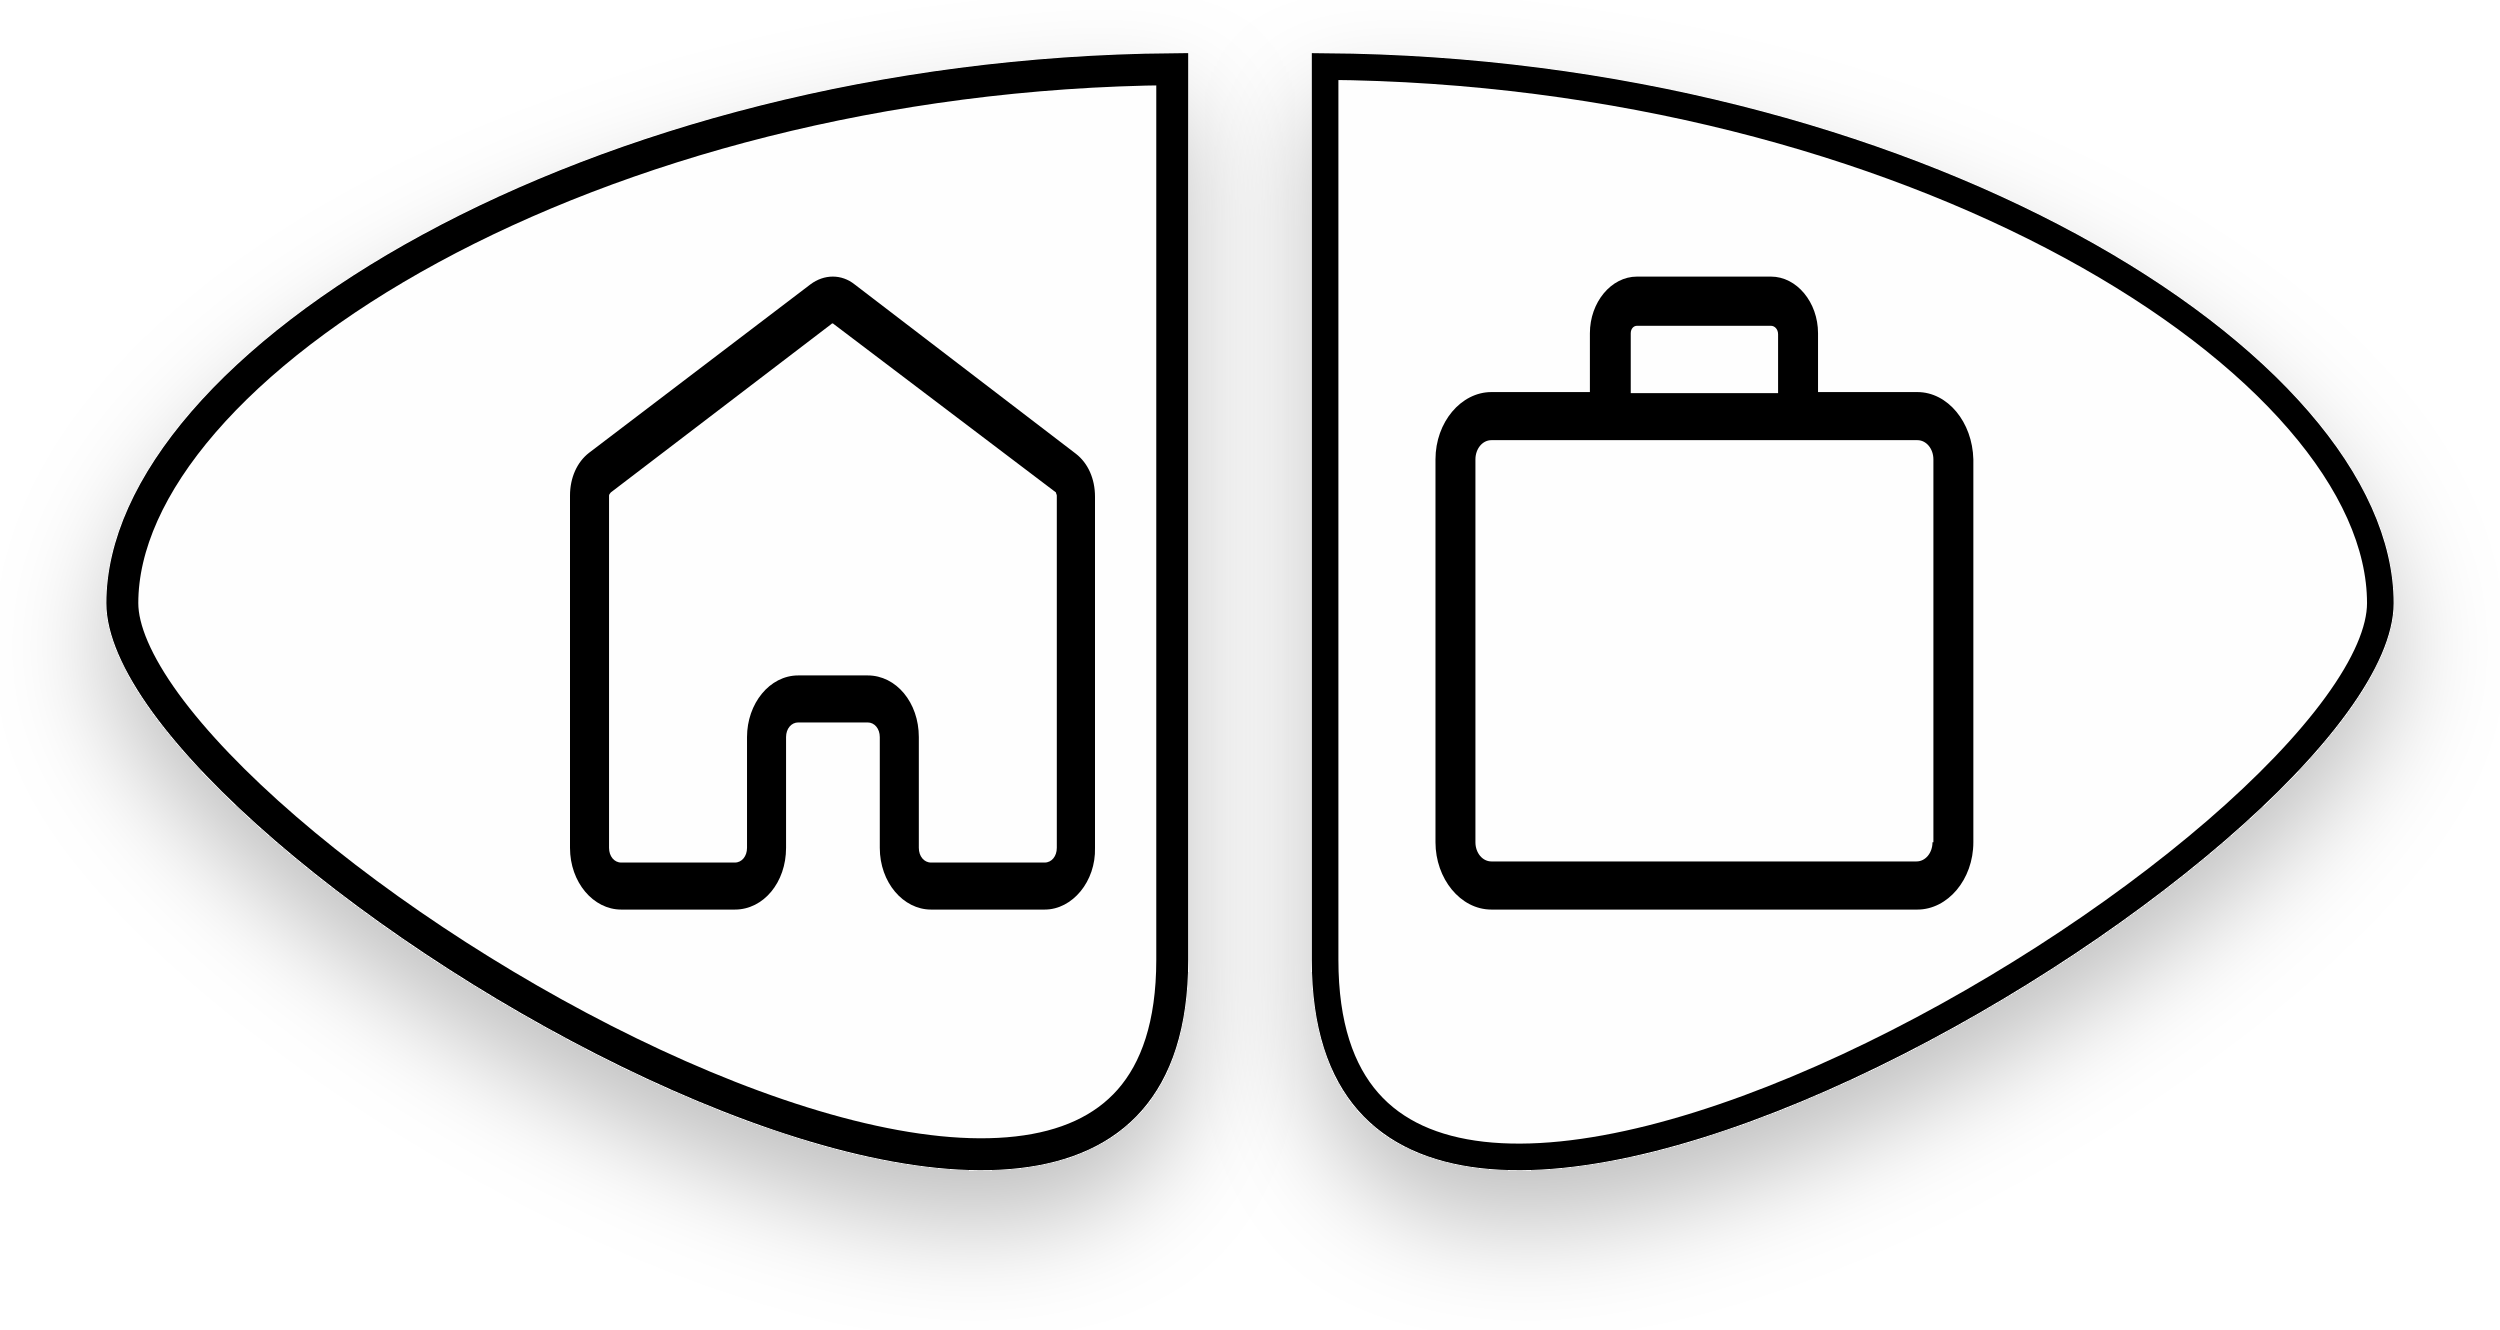
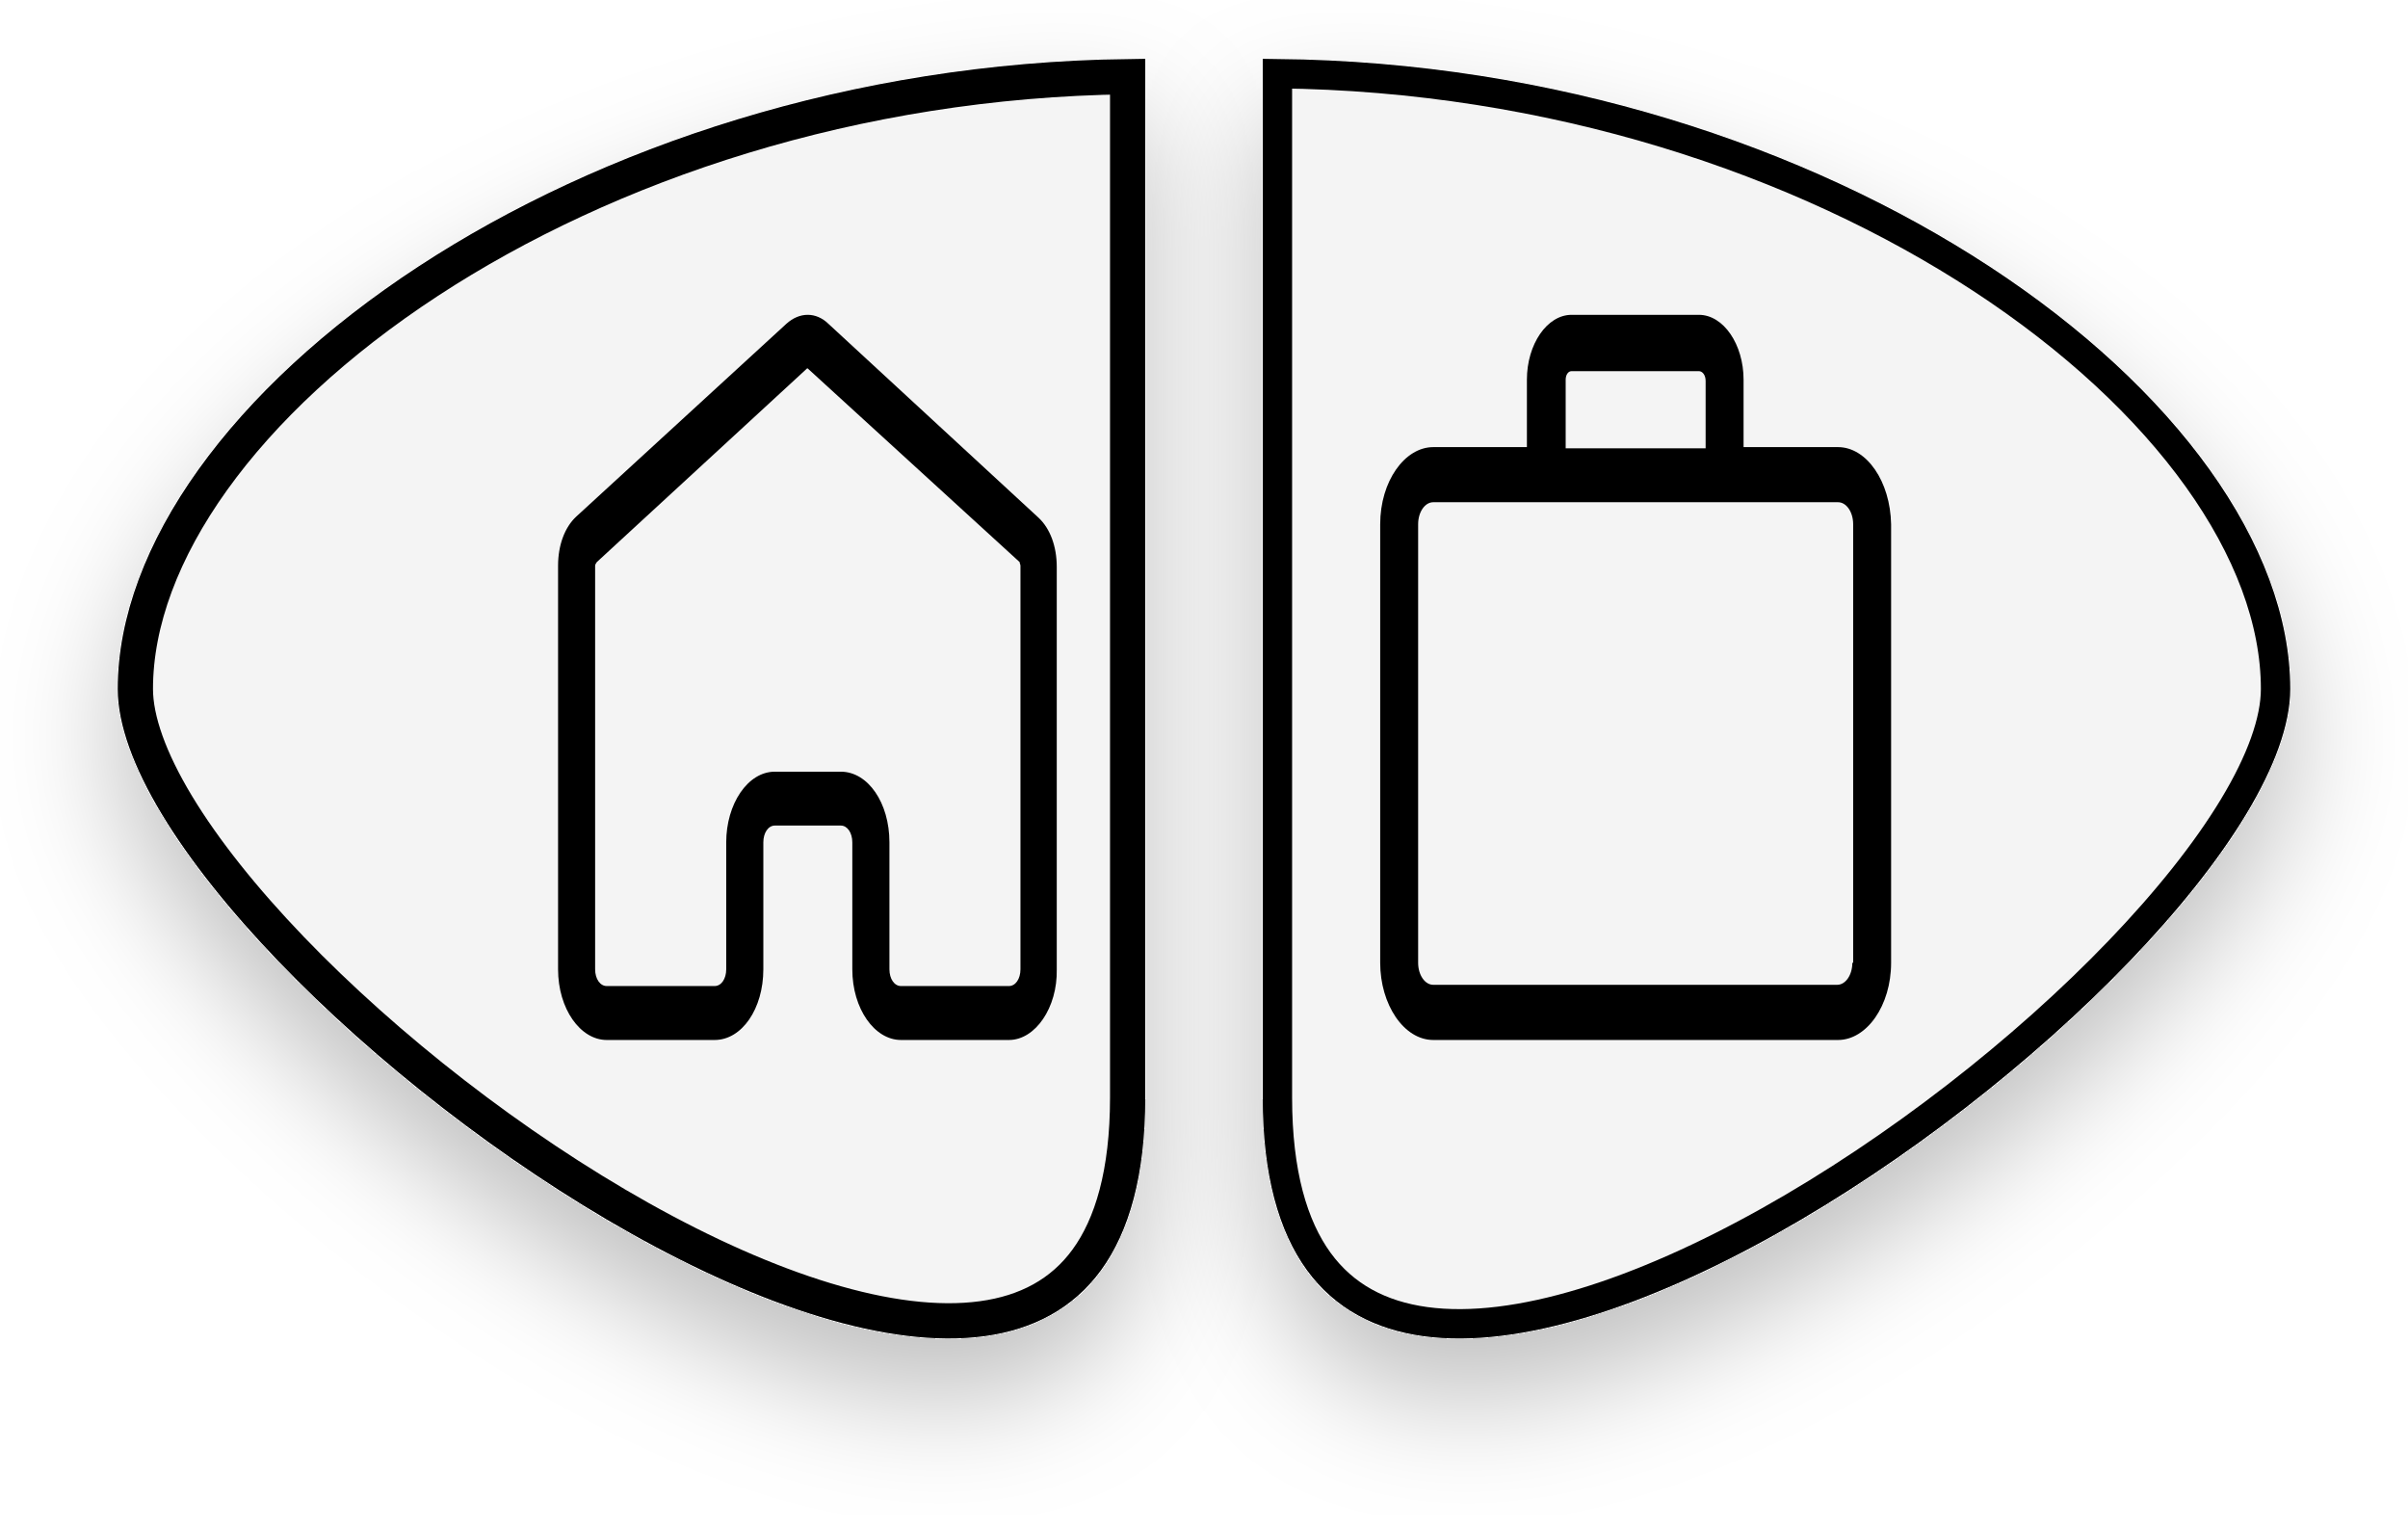
- <svg xmlns="http://www.w3.org/2000/svg" width="47" height="25" viewBox="0 0 47 25" fill="none">
-   <g filter="url(#filter0_d_0_899)">
-     <path d="M22.338 6.681C22.338 11.388 22.338 13.784 22.338 18.045C22.338 28.243 2 16.046 2 11.339C2 6.633 11.106 1 22.338 1C22.338 1 22.338 1.975 22.338 6.681Z" fill="#FEFEFE" />
-     <path d="M22.038 6.681V6.709V6.737V6.764V6.791V6.819V6.846V6.873V6.9V6.928V6.955V6.982V7.009V7.036V7.062V7.089V7.116V7.143V7.169V7.196V7.223V7.249V7.276V7.302V7.329V7.355V7.381V7.407V7.434V7.46V7.486V7.512V7.538V7.564V7.59V7.616V7.641V7.667V7.693V7.719V7.744V7.77V7.795V7.821V7.846V7.872V7.897V7.922V7.948V7.973V7.998V8.023V8.048V8.073V8.098V8.123V8.148V8.173V8.198V8.223V8.248V8.272V8.297V8.322V8.346V8.371V8.395V8.42V8.444V8.469V8.493V8.517V8.542V8.566V8.59V8.614V8.638V8.662V8.686V8.71V8.734V8.758V8.782V8.806V8.83V8.854V8.877V8.901V8.925V8.948V8.972V8.996V9.019V9.043V9.066V9.089V9.113V9.136V9.159V9.183V9.206V9.229V9.252V9.275V9.299V9.322V9.345V9.368V9.391V9.414V9.436V9.459V9.482V9.505V9.528V9.551V9.573V9.596V9.619V9.641V9.664V9.686V9.709V9.731V9.754V9.776V9.799V9.821V9.843V9.866V9.888V9.91V9.933V9.955V9.977V9.999V10.021V10.043V10.065V10.087V10.109V10.131V10.153V10.175V10.197V10.219V10.241V10.263V10.285V10.306V10.328V10.35V10.372V10.393V10.415V10.437V10.458V10.48V10.501V10.523V10.544V10.566V10.587V10.609V10.63V10.652V10.673V10.694V10.716V10.737V10.758V10.78V10.801V10.822V10.843V10.864V10.886V10.907V10.928V10.949V10.97V10.991V11.012V11.033V11.054V11.075V11.096V11.117V11.138V11.159V11.18V11.201V11.222V11.243V11.263V11.284V11.305V11.326V11.347V11.367V11.388V11.409V11.43V11.45V11.471V11.492V11.512V11.533V11.553V11.574V11.595V11.615V11.636V11.656V11.677V11.697V11.718V11.739V11.759V11.78V11.8V11.82V11.841V11.861V11.882V11.902V11.922V11.943V11.963V11.984V12.004V12.024V12.045V12.065V12.085V12.106V12.126V12.146V12.166V12.187V12.207V12.227V12.248V12.268V12.288V12.308V12.328V12.349V12.369V12.389V12.409V12.429V12.45V12.47V12.49V12.51V12.53V12.55V12.57V12.591V12.611V12.631V12.651V12.671V12.691V12.711V12.732V12.752V12.772V12.792V12.812V12.832V12.852V12.872V12.892V12.912V12.932V12.953V12.973V12.993V13.013V13.033V13.053V13.073V13.093V13.113V13.133V13.153V13.174V13.194V13.214V13.234V13.254V13.274V13.294V13.314V13.334V13.354V13.374V13.395V13.415V13.435V13.455V13.475V13.495V13.515V13.536V13.556V13.576V13.596V13.616V13.636V13.656V13.677V13.697V13.717V13.737V13.757V13.777V13.798V13.818V13.838V13.858V13.879V13.899V13.919V13.939V13.96V13.98V14V14.02V14.041V14.061V14.081V14.101V14.122V14.142V14.162V14.183V14.203V14.224V14.244V14.264V14.285V14.305V14.326V14.346V14.367V14.387V14.408V14.428V14.449V14.469V14.49V14.51V14.531V14.551V14.572V14.592V14.613V14.634V14.654V14.675V14.696V14.716V14.737V14.758V14.778V14.799V14.82V14.841V14.862V14.882V14.903V14.924V14.945V14.966V14.987V15.008V15.029V15.05V15.07V15.091V15.113V15.133V15.155V15.176V15.197V15.218V15.239V15.26V15.281V15.302V15.324V15.345V15.366V15.387V15.409V15.43V15.451V15.473V15.494V15.515V15.537V15.558V15.58V15.601V15.623V15.644V15.666V15.687V15.709V15.73V15.752V15.774V15.795V15.817V15.839V15.861V15.882V15.904V15.926V15.948V15.97V15.992V16.014V16.036V16.058V16.08V16.102V16.124V16.146V16.168V16.19V16.212V16.235V16.257V16.279V16.302V16.324V16.346V16.369V16.391V16.413V16.436V16.459V16.481V16.504V16.526V16.549V16.572V16.594V16.617V16.64V16.662V16.685V16.708V16.731V16.754V16.777V16.8V16.823V16.846V16.869V16.892V16.915V16.938V16.962V16.985V17.008V17.032V17.055V17.078V17.102V17.125V17.149V17.172V17.196V17.219V17.243V17.267V17.29V17.314V17.338V17.362V17.386V17.41V17.433V17.457V17.482V17.506V17.53V17.554V17.578V17.602V17.626V17.651V17.675V17.699V17.724V17.748V17.773V17.797V17.822V17.846V17.871V17.896V17.921V17.945V17.97V17.995V18.02V18.045C22.038 19.271 21.733 20.117 21.239 20.68C20.745 21.242 20.029 21.561 19.126 21.663C17.304 21.871 14.825 21.185 12.295 20.009C9.777 18.839 7.259 17.207 5.374 15.58C4.431 14.766 3.655 13.96 3.116 13.221C2.572 12.472 2.3 11.831 2.3 11.339C2.3 10.26 2.824 9.093 3.825 7.935C4.825 6.779 6.282 5.654 8.1 4.668C11.669 2.732 16.589 1.35 22.038 1.301V1.302V1.306V1.311V1.316V1.32V1.325V1.33V1.335V1.34V1.345V1.349V1.354V1.36V1.365V1.37V1.375V1.38V1.385V1.391V1.396V1.401V1.407V1.412V1.418V1.423V1.429V1.435V1.44V1.446V1.452V1.458V1.463V1.469V1.475V1.481V1.487V1.493V1.499V1.506V1.512V1.518V1.524V1.531V1.537V1.544V1.55V1.557V1.563V1.57V1.577V1.583V1.59V1.597V1.604V1.611V1.618V1.625V1.632V1.639V1.646V1.653V1.66V1.667V1.675V1.682V1.69V1.697V1.705V1.712V1.72V1.728V1.735V1.743V1.751V1.759V1.767V1.775V1.783V1.791V1.799V1.807V1.815V1.823V1.832V1.84V1.848V1.857V1.865V1.874V1.883V1.891V1.9V1.909V1.918V1.927V1.935V1.944V1.953V1.963V1.972V1.981V1.99V1.999V2.009V2.018V2.028V2.037V2.047V2.056V2.066V2.076V2.086V2.095V2.105V2.115V2.125V2.135V2.145V2.155V2.166V2.176V2.186V2.197V2.207V2.218V2.228V2.239V2.249V2.26V2.271V2.282V2.293V2.304V2.314V2.326V2.337V2.348V2.359V2.37V2.382V2.393V2.404V2.416V2.428V2.439V2.451V2.463V2.474V2.486V2.498V2.51V2.522V2.534V2.546V2.559V2.571V2.583V2.596V2.608V2.621V2.633V2.646V2.658V2.671V2.684V2.697V2.71V2.723V2.736V2.749V2.762V2.775V2.789V2.802V2.815V2.829V2.842V2.856V2.87V2.883V2.897V2.911V2.925V2.939V2.953V2.967V2.981V2.996V3.01V3.024V3.039V3.053V3.068V3.082V3.097V3.112V3.127V3.141V3.156V3.171V3.186V3.202V3.217V3.232V3.247V3.263V3.278V3.294V3.309V3.325V3.341V3.356V3.372V3.388V3.404V3.42V3.436V3.453V3.469V3.485V3.501V3.518V3.534V3.551V3.568V3.584V3.601V3.618V3.635V3.652V3.669V3.686V3.703V3.721V3.738V3.755V3.773V3.79V3.808V3.826V3.844V3.861V3.879V3.897V3.915V3.933V3.952V3.97V3.988V4.007V4.025V4.044V4.062V4.081V4.1V4.118V4.137V4.156V4.175V4.194V4.214V4.233V4.252V4.272V4.291V4.311V4.33V4.35V4.37V4.389V4.409V4.429V4.449V4.47V4.49V4.51V4.53V4.551V4.571V4.592V4.613V4.633V4.654V4.675V4.696V4.717V4.738V4.759V4.78V4.802V4.823V4.845V4.866V4.888V4.91V4.931V4.953V4.975V4.997V5.019V5.041V5.064V5.086V5.108V5.131V5.153V5.176V5.199V5.222V5.244V5.267V5.29V5.314V5.337V5.36V5.383V5.407V5.43V5.454V5.477V5.501V5.525V5.549V5.573V5.597V5.621V5.645V5.67V5.694V5.718V5.743V5.768V5.792V5.817V5.842V5.867V5.892V5.917V5.942V5.968V5.993V6.018V6.044V6.069V6.095V6.121V6.147V6.173V6.199V6.225V6.251V6.277V6.304V6.33V6.357V6.383V6.41V6.437V6.464V6.49V6.518V6.545V6.572V6.599V6.626V6.654V6.681Z" stroke="black" stroke-width="0.6" />
+ <svg xmlns="http://www.w3.org/2000/svg" width="41" height="26" viewBox="0 0 41 26" fill="none">
+   <g filter="url(#filter0_d_0_153)">
+     <path d="M19.5 6.895C19.5 11.778 19.5 14.262 19.5 18.683C19.5 29.261 2.004 16.61 2.004 11.727C2.004 6.845 9.837 1.002 19.5 1.002C19.5 1.002 19.5 2.013 19.5 6.895Z" fill="#F4F4F4" />
+     <path d="M19.2 6.895V6.924V6.952V6.981V7.009V7.038V7.066V7.094V7.122V7.151V7.179V7.207V7.235V7.263V7.291V7.318V7.346V7.374V7.402V7.429V7.457V7.484V7.512V7.539V7.567V7.594V7.621V7.648V7.676V7.703V7.73V7.757V7.784V7.811V7.838V7.864V7.891V7.918V7.945V7.971V7.998V8.024V8.051V8.077V8.104V8.13V8.156V8.183V8.209V8.235V8.261V8.287V8.313V8.339V8.365V8.391V8.417V8.443V8.469V8.494V8.52V8.546V8.571V8.597V8.622V8.648V8.673V8.699V8.724V8.749V8.774V8.8V8.825V8.85V8.875V8.9V8.925V8.95V8.975V9V9.025V9.05V9.074V9.099V9.124V9.149V9.173V9.198V9.222V9.247V9.271V9.296V9.32V9.345V9.369V9.393V9.417V9.442V9.466V9.49V9.514V9.538V9.562V9.586V9.61V9.634V9.658V9.682V9.706V9.729V9.753V9.777V9.801V9.824V9.848V9.871V9.895V9.919V9.942V9.965V9.989V10.012V10.036V10.059V10.082V10.106V10.129V10.152V10.175V10.198V10.222V10.245V10.268V10.291V10.314V10.337V10.36V10.383V10.405V10.428V10.451V10.474V10.497V10.52V10.542V10.565V10.588V10.61V10.633V10.655V10.678V10.701V10.723V10.746V10.768V10.79V10.813V10.835V10.858V10.88V10.902V10.925V10.947V10.969V10.991V11.014V11.036V11.058V11.08V11.102V11.124V11.146V11.168V11.19V11.212V11.234V11.256V11.278V11.3V11.322V11.344V11.366V11.388V11.409V11.431V11.453V11.475V11.496V11.518V11.54V11.562V11.583V11.605V11.627V11.648V11.67V11.691V11.713V11.735V11.756V11.778V11.799V11.82V11.842V11.864V11.885V11.906V11.928V11.949V11.97V11.992V12.013V12.034V12.056V12.077V12.098V12.12V12.141V12.162V12.184V12.205V12.226V12.247V12.268V12.29V12.311V12.332V12.353V12.374V12.395V12.416V12.438V12.459V12.48V12.501V12.522V12.543V12.564V12.585V12.606V12.627V12.648V12.669V12.69V12.711V12.732V12.753V12.774V12.795V12.816V12.837V12.858V12.879V12.899V12.92V12.941V12.962V12.983V13.004V13.025V13.046V13.067V13.088V13.108V13.129V13.15V13.171V13.192V13.213V13.234V13.255V13.275V13.296V13.317V13.338V13.359V13.38V13.4V13.421V13.442V13.463V13.484V13.505V13.525V13.546V13.567V13.588V13.609V13.63V13.65V13.671V13.692V13.713V13.734V13.755V13.775V13.796V13.817V13.838V13.859V13.88V13.901V13.921V13.942V13.963V13.984V14.005V14.026V14.047V14.068V14.089V14.11V14.13V14.151V14.172V14.193V14.214V14.235V14.256V14.277V14.298V14.319V14.34V14.361V14.382V14.403V14.424V14.445V14.466V14.487V14.508V14.529V14.55V14.571V14.592V14.613V14.634V14.655V14.677V14.698V14.719V14.74V14.761V14.782V14.803V14.825V14.846V14.867V14.888V14.91V14.931V14.952V14.973V14.995V15.016V15.037V15.059V15.08V15.101V15.123V15.144V15.166V15.187V15.209V15.23V15.251V15.273V15.294V15.316V15.338V15.359V15.381V15.402V15.424V15.445V15.467V15.489V15.51V15.532V15.554V15.575V15.597V15.619V15.641V15.663V15.684V15.706V15.728V15.75V15.772V15.794V15.816V15.838V15.86V15.882V15.904V15.926V15.948V15.97V15.992V16.014V16.037V16.059V16.081V16.103V16.125V16.148V16.17V16.192V16.215V16.237V16.259V16.282V16.304V16.327V16.349V16.372V16.394V16.417V16.439V16.462V16.485V16.508V16.53V16.553V16.576V16.599V16.621V16.644V16.667V16.69V16.713V16.736V16.759V16.782V16.805V16.828V16.851V16.874V16.897V16.921V16.944V16.967V16.99V17.014V17.037V17.06V17.084V17.107V17.131V17.154V17.178V17.201V17.225V17.249V17.272V17.296V17.32V17.343V17.367V17.391V17.415V17.439V17.463V17.487V17.511V17.535V17.559V17.583V17.607V17.631V17.656V17.68V17.704V17.729V17.753V17.777V17.802V17.826V17.851V17.875V17.9V17.925V17.949V17.974V17.999V18.023V18.048V18.073V18.098V18.123V18.148V18.173V18.198V18.223V18.248V18.274V18.299V18.324V18.349V18.375V18.4V18.426V18.451V18.477V18.502V18.528V18.554V18.579V18.605V18.631V18.657V18.683C19.2 19.968 18.933 20.856 18.506 21.444C18.083 22.024 17.479 22.344 16.726 22.447C15.188 22.658 13.075 21.959 10.899 20.74C8.738 19.529 6.575 17.839 4.955 16.153C4.145 15.31 3.477 14.474 3.013 13.706C2.546 12.932 2.305 12.257 2.305 11.727C2.305 9.438 4.158 6.836 7.293 4.785C10.345 2.789 14.546 1.364 19.2 1.305V1.306V1.31V1.315V1.32V1.325V1.329V1.334V1.339V1.344V1.349V1.354V1.359V1.365V1.37V1.375V1.38V1.386V1.391V1.396V1.402V1.407V1.413V1.418V1.424V1.43V1.435V1.441V1.447V1.453V1.459V1.465V1.471V1.477V1.483V1.489V1.495V1.501V1.507V1.514V1.52V1.527V1.533V1.539V1.546V1.553V1.559V1.566V1.573V1.579V1.586V1.593V1.6V1.607V1.614V1.621V1.628V1.635V1.643V1.65V1.657V1.664V1.672V1.679V1.687V1.694V1.702V1.71V1.717V1.725V1.733V1.741V1.749V1.757V1.765V1.773V1.781V1.789V1.797V1.805V1.814V1.822V1.831V1.839V1.848V1.856V1.865V1.873V1.882V1.891V1.9V1.909V1.918V1.927V1.936V1.945V1.954V1.963V1.972V1.982V1.991V2.001V2.01V2.02V2.029V2.039V2.048V2.058V2.068V2.078V2.088V2.098V2.108V2.118V2.128V2.138V2.148V2.159V2.169V2.18V2.19V2.201V2.211V2.222V2.233V2.243V2.254V2.265V2.276V2.287V2.298V2.309V2.32V2.332V2.343V2.354V2.366V2.377V2.389V2.4V2.412V2.423V2.435V2.447V2.459V2.471V2.483V2.495V2.507V2.519V2.531V2.544V2.556V2.568V2.581V2.594V2.606V2.619V2.632V2.644V2.657V2.67V2.683V2.696V2.709V2.722V2.736V2.749V2.762V2.776V2.789V2.803V2.816V2.83V2.844V2.857V2.871V2.885V2.899V2.913V2.927V2.942V2.956V2.97V2.984V2.999V3.013V3.028V3.043V3.057V3.072V3.087V3.102V3.117V3.132V3.147V3.162V3.177V3.192V3.208V3.223V3.239V3.254V3.27V3.286V3.301V3.317V3.333V3.349V3.365V3.381V3.397V3.414V3.43V3.446V3.463V3.479V3.496V3.513V3.529V3.546V3.563V3.58V3.597V3.614V3.631V3.648V3.666V3.683V3.7V3.718V3.735V3.753V3.771V3.788V3.806V3.824V3.842V3.86V3.878V3.897V3.915V3.933V3.952V3.97V3.989V4.007V4.026V4.045V4.064V4.083V4.102V4.121V4.14V4.159V4.178V4.198V4.217V4.237V4.256V4.276V4.296V4.316V4.335V4.355V4.375V4.396V4.416V4.436V4.456V4.477V4.497V4.518V4.539V4.559V4.58V4.601V4.622V4.643V4.664V4.685V4.707V4.728V4.749V4.771V4.792V4.814V4.836V4.858V4.879V4.901V4.923V4.946V4.968V4.99V5.012V5.035V5.057V5.08V5.103V5.125V5.148V5.171V5.194V5.217V5.24V5.264V5.287V5.31V5.334V5.357V5.381V5.405V5.429V5.452V5.476V5.5V5.525V5.549V5.573V5.598V5.622V5.646V5.671V5.696V5.721V5.745V5.77V5.795V5.821V5.846V5.871V5.896V5.922V5.947V5.973V5.999V6.025V6.05V6.076V6.103V6.129V6.155V6.181V6.208V6.234V6.261V6.287V6.314V6.341V6.368V6.395V6.422V6.449V6.476V6.503V6.531V6.558V6.586V6.614V6.641V6.669V6.697V6.725V6.753V6.782V6.81V6.838V6.867V6.895Z" stroke="black" stroke-width="0.6" />
  </g>
-   <g filter="url(#filter1_d_0_899)">
-     <path d="M24.662 6.681C24.662 11.388 24.662 13.784 24.662 18.045C24.662 28.243 45 16.046 45 11.339C45 6.633 35.894 1 24.662 1C24.662 1 24.662 1.975 24.662 6.681Z" fill="#FEFEFE" />
-     <path d="M24.912 6.681V6.709V6.737V6.764V6.791V6.819V6.846V6.873V6.9V6.928V6.955V6.982V7.009V7.036V7.062V7.089V7.116V7.143V7.169V7.196V7.223V7.249V7.276V7.302V7.329V7.355V7.381V7.407V7.434V7.46V7.486V7.512V7.538V7.564V7.59V7.616V7.641V7.667V7.693V7.719V7.744V7.77V7.795V7.821V7.846V7.872V7.897V7.922V7.948V7.973V7.998V8.023V8.048V8.073V8.098V8.123V8.148V8.173V8.198V8.223V8.248V8.272V8.297V8.322V8.346V8.371V8.395V8.42V8.444V8.469V8.493V8.517V8.542V8.566V8.59V8.614V8.638V8.662V8.686V8.71V8.734V8.758V8.782V8.806V8.83V8.854V8.877V8.901V8.925V8.948V8.972V8.996V9.019V9.043V9.066V9.089V9.113V9.136V9.159V9.183V9.206V9.229V9.252V9.275V9.299V9.322V9.345V9.368V9.391V9.414V9.436V9.459V9.482V9.505V9.528V9.551V9.573V9.596V9.619V9.641V9.664V9.686V9.709V9.731V9.754V9.776V9.799V9.821V9.843V9.866V9.888V9.91V9.933V9.955V9.977V9.999V10.021V10.043V10.065V10.087V10.109V10.131V10.153V10.175V10.197V10.219V10.241V10.263V10.285V10.306V10.328V10.35V10.372V10.393V10.415V10.437V10.458V10.48V10.501V10.523V10.544V10.566V10.587V10.609V10.63V10.652V10.673V10.694V10.716V10.737V10.758V10.78V10.801V10.822V10.843V10.864V10.886V10.907V10.928V10.949V10.97V10.991V11.012V11.033V11.054V11.075V11.096V11.117V11.138V11.159V11.18V11.201V11.222V11.243V11.263V11.284V11.305V11.326V11.347V11.367V11.388V11.409V11.43V11.45V11.471V11.492V11.512V11.533V11.553V11.574V11.595V11.615V11.636V11.656V11.677V11.697V11.718V11.739V11.759V11.78V11.8V11.82V11.841V11.861V11.882V11.902V11.922V11.943V11.963V11.984V12.004V12.024V12.045V12.065V12.085V12.106V12.126V12.146V12.166V12.187V12.207V12.227V12.248V12.268V12.288V12.308V12.328V12.349V12.369V12.389V12.409V12.429V12.45V12.47V12.49V12.51V12.53V12.55V12.57V12.591V12.611V12.631V12.651V12.671V12.691V12.711V12.732V12.752V12.772V12.792V12.812V12.832V12.852V12.872V12.892V12.912V12.932V12.953V12.973V12.993V13.013V13.033V13.053V13.073V13.093V13.113V13.133V13.153V13.174V13.194V13.214V13.234V13.254V13.274V13.294V13.314V13.334V13.354V13.374V13.395V13.415V13.435V13.455V13.475V13.495V13.515V13.536V13.556V13.576V13.596V13.616V13.636V13.656V13.677V13.697V13.717V13.737V13.757V13.777V13.798V13.818V13.838V13.858V13.879V13.899V13.919V13.939V13.96V13.98V14V14.02V14.041V14.061V14.081V14.101V14.122V14.142V14.162V14.183V14.203V14.224V14.244V14.264V14.285V14.305V14.326V14.346V14.367V14.387V14.408V14.428V14.449V14.469V14.49V14.51V14.531V14.551V14.572V14.592V14.613V14.634V14.654V14.675V14.696V14.716V14.737V14.758V14.778V14.799V14.82V14.841V14.862V14.882V14.903V14.924V14.945V14.966V14.987V15.008V15.029V15.05V15.07V15.091V15.113V15.133V15.155V15.176V15.197V15.218V15.239V15.26V15.281V15.302V15.324V15.345V15.366V15.387V15.409V15.43V15.451V15.473V15.494V15.515V15.537V15.558V15.58V15.601V15.623V15.644V15.666V15.687V15.709V15.73V15.752V15.774V15.795V15.817V15.839V15.861V15.882V15.904V15.926V15.948V15.97V15.992V16.014V16.036V16.058V16.08V16.102V16.124V16.146V16.168V16.19V16.212V16.235V16.257V16.279V16.302V16.324V16.346V16.369V16.391V16.413V16.436V16.459V16.481V16.504V16.526V16.549V16.572V16.594V16.617V16.64V16.662V16.685V16.708V16.731V16.754V16.777V16.8V16.823V16.846V16.869V16.892V16.915V16.938V16.962V16.985V17.008V17.032V17.055V17.078V17.102V17.125V17.149V17.172V17.196V17.219V17.243V17.267V17.29V17.314V17.338V17.362V17.386V17.41V17.433V17.457V17.482V17.506V17.53V17.554V17.578V17.602V17.626V17.651V17.675V17.699V17.724V17.748V17.773V17.797V17.822V17.846V17.871V17.896V17.921V17.945V17.97V17.995V18.02V18.045C24.912 19.279 25.219 20.138 25.724 20.713C26.228 21.287 26.957 21.609 27.868 21.713C29.704 21.922 32.194 21.231 34.725 20.055C37.248 18.883 39.77 17.248 41.659 15.618C42.603 14.803 43.383 13.994 43.924 13.25C44.471 12.499 44.75 11.847 44.75 11.339C44.75 10.244 44.219 9.065 43.212 7.902C42.208 6.74 40.745 5.612 38.924 4.624C35.336 2.678 30.389 1.292 24.912 1.251V1.254V1.258V1.262V1.266V1.271V1.275V1.279V1.284V1.288V1.293V1.297V1.302V1.306V1.311V1.316V1.32V1.325V1.33V1.335V1.34V1.345V1.349V1.354V1.36V1.365V1.37V1.375V1.38V1.385V1.391V1.396V1.401V1.407V1.412V1.418V1.423V1.429V1.435V1.44V1.446V1.452V1.458V1.463V1.469V1.475V1.481V1.487V1.493V1.499V1.506V1.512V1.518V1.524V1.531V1.537V1.544V1.55V1.557V1.563V1.57V1.577V1.583V1.59V1.597V1.604V1.611V1.618V1.625V1.632V1.639V1.646V1.653V1.66V1.667V1.675V1.682V1.69V1.697V1.705V1.712V1.72V1.728V1.735V1.743V1.751V1.759V1.767V1.775V1.783V1.791V1.799V1.807V1.815V1.823V1.832V1.84V1.848V1.857V1.865V1.874V1.883V1.891V1.9V1.909V1.918V1.927V1.935V1.944V1.953V1.963V1.972V1.981V1.99V1.999V2.009V2.018V2.028V2.037V2.047V2.056V2.066V2.076V2.086V2.095V2.105V2.115V2.125V2.135V2.145V2.155V2.166V2.176V2.186V2.197V2.207V2.218V2.228V2.239V2.249V2.26V2.271V2.282V2.293V2.304V2.314V2.326V2.337V2.348V2.359V2.37V2.382V2.393V2.404V2.416V2.428V2.439V2.451V2.463V2.474V2.486V2.498V2.51V2.522V2.534V2.546V2.559V2.571V2.583V2.596V2.608V2.621V2.633V2.646V2.658V2.671V2.684V2.697V2.71V2.723V2.736V2.749V2.762V2.775V2.789V2.802V2.815V2.829V2.842V2.856V2.87V2.883V2.897V2.911V2.925V2.939V2.953V2.967V2.981V2.996V3.01V3.024V3.039V3.053V3.068V3.082V3.097V3.112V3.127V3.141V3.156V3.171V3.186V3.202V3.217V3.232V3.247V3.263V3.278V3.294V3.309V3.325V3.341V3.356V3.372V3.388V3.404V3.42V3.436V3.453V3.469V3.485V3.501V3.518V3.534V3.551V3.568V3.584V3.601V3.618V3.635V3.652V3.669V3.686V3.703V3.721V3.738V3.755V3.773V3.79V3.808V3.826V3.844V3.861V3.879V3.897V3.915V3.933V3.952V3.97V3.988V4.007V4.025V4.044V4.062V4.081V4.1V4.118V4.137V4.156V4.175V4.194V4.214V4.233V4.252V4.272V4.291V4.311V4.33V4.35V4.37V4.389V4.409V4.429V4.449V4.47V4.49V4.51V4.53V4.551V4.571V4.592V4.613V4.633V4.654V4.675V4.696V4.717V4.738V4.759V4.78V4.802V4.823V4.845V4.866V4.888V4.91V4.931V4.953V4.975V4.997V5.019V5.041V5.064V5.086V5.108V5.131V5.153V5.176V5.199V5.222V5.244V5.267V5.29V5.314V5.337V5.36V5.383V5.407V5.43V5.454V5.477V5.501V5.525V5.549V5.573V5.597V5.621V5.645V5.67V5.694V5.718V5.743V5.768V5.792V5.817V5.842V5.867V5.892V5.917V5.942V5.968V5.993V6.018V6.044V6.069V6.095V6.121V6.147V6.173V6.199V6.225V6.251V6.277V6.304V6.33V6.357V6.383V6.41V6.437V6.464V6.49V6.518V6.545V6.572V6.599V6.626V6.654V6.681Z" stroke="black" stroke-width="0.5" />
+   <g filter="url(#filter1_d_0_153)">
+     <path d="M21.5 6.895C21.5 11.778 21.5 14.262 21.5 18.683C21.5 29.261 38.996 16.61 38.996 11.727C38.996 6.845 31.163 1.002 21.5 1.002C21.5 1.002 21.5 2.013 21.5 6.895Z" fill="#F4F4F4" />
+     <path d="M21.75 6.895V6.924V6.952V6.981V7.009V7.038V7.066V7.094V7.122V7.151V7.179V7.207V7.235V7.263V7.291V7.318V7.346V7.374V7.402V7.429V7.457V7.484V7.512V7.539V7.567V7.594V7.621V7.648V7.676V7.703V7.73V7.757V7.784V7.811V7.838V7.864V7.891V7.918V7.945V7.971V7.998V8.024V8.051V8.077V8.104V8.13V8.156V8.183V8.209V8.235V8.261V8.287V8.313V8.339V8.365V8.391V8.417V8.443V8.469V8.494V8.52V8.546V8.571V8.597V8.622V8.648V8.673V8.699V8.724V8.749V8.774V8.8V8.825V8.85V8.875V8.9V8.925V8.95V8.975V9V9.025V9.05V9.074V9.099V9.124V9.149V9.173V9.198V9.222V9.247V9.271V9.296V9.32V9.345V9.369V9.393V9.417V9.442V9.466V9.49V9.514V9.538V9.562V9.586V9.61V9.634V9.658V9.682V9.706V9.729V9.753V9.777V9.801V9.824V9.848V9.871V9.895V9.919V9.942V9.965V9.989V10.012V10.036V10.059V10.082V10.106V10.129V10.152V10.175V10.198V10.222V10.245V10.268V10.291V10.314V10.337V10.36V10.383V10.405V10.428V10.451V10.474V10.497V10.52V10.542V10.565V10.588V10.61V10.633V10.655V10.678V10.701V10.723V10.746V10.768V10.79V10.813V10.835V10.858V10.88V10.902V10.925V10.947V10.969V10.991V11.014V11.036V11.058V11.08V11.102V11.124V11.146V11.168V11.19V11.212V11.234V11.256V11.278V11.3V11.322V11.344V11.366V11.388V11.409V11.431V11.453V11.475V11.496V11.518V11.54V11.562V11.583V11.605V11.627V11.648V11.67V11.691V11.713V11.735V11.756V11.778V11.799V11.82V11.842V11.864V11.885V11.906V11.928V11.949V11.97V11.992V12.013V12.034V12.056V12.077V12.098V12.12V12.141V12.162V12.184V12.205V12.226V12.247V12.268V12.29V12.311V12.332V12.353V12.374V12.395V12.416V12.438V12.459V12.48V12.501V12.522V12.543V12.564V12.585V12.606V12.627V12.648V12.669V12.69V12.711V12.732V12.753V12.774V12.795V12.816V12.837V12.858V12.879V12.899V12.92V12.941V12.962V12.983V13.004V13.025V13.046V13.067V13.088V13.108V13.129V13.15V13.171V13.192V13.213V13.234V13.255V13.275V13.296V13.317V13.338V13.359V13.38V13.4V13.421V13.442V13.463V13.484V13.505V13.525V13.546V13.567V13.588V13.609V13.63V13.65V13.671V13.692V13.713V13.734V13.755V13.775V13.796V13.817V13.838V13.859V13.88V13.901V13.921V13.942V13.963V13.984V14.005V14.026V14.047V14.068V14.089V14.11V14.13V14.151V14.172V14.193V14.214V14.235V14.256V14.277V14.298V14.319V14.34V14.361V14.382V14.403V14.424V14.445V14.466V14.487V14.508V14.529V14.55V14.571V14.592V14.613V14.634V14.655V14.677V14.698V14.719V14.74V14.761V14.782V14.803V14.825V14.846V14.867V14.888V14.91V14.931V14.952V14.973V14.995V15.016V15.037V15.059V15.08V15.101V15.123V15.144V15.166V15.187V15.209V15.23V15.251V15.273V15.294V15.316V15.338V15.359V15.381V15.402V15.424V15.445V15.467V15.489V15.51V15.532V15.554V15.575V15.597V15.619V15.641V15.663V15.684V15.706V15.728V15.75V15.772V15.794V15.816V15.838V15.86V15.882V15.904V15.926V15.948V15.97V15.992V16.014V16.037V16.059V16.081V16.103V16.125V16.148V16.17V16.192V16.215V16.237V16.259V16.282V16.304V16.327V16.349V16.372V16.394V16.417V16.439V16.462V16.485V16.508V16.53V16.553V16.576V16.599V16.621V16.644V16.667V16.69V16.713V16.736V16.759V16.782V16.805V16.828V16.851V16.874V16.897V16.921V16.944V16.967V16.99V17.014V17.037V17.06V17.084V17.107V17.131V17.154V17.178V17.201V17.225V17.249V17.272V17.296V17.32V17.343V17.367V17.391V17.415V17.439V17.463V17.487V17.511V17.535V17.559V17.583V17.607V17.631V17.656V17.68V17.704V17.729V17.753V17.777V17.802V17.826V17.851V17.875V17.9V17.925V17.949V17.974V17.999V18.023V18.048V18.073V18.098V18.123V18.148V18.173V18.198V18.223V18.248V18.274V18.299V18.324V18.349V18.375V18.4V18.426V18.451V18.477V18.502V18.528V18.554V18.579V18.605V18.631V18.657V18.683C21.75 19.974 22.018 20.874 22.454 21.474C22.886 22.066 23.503 22.392 24.267 22.497C25.822 22.71 27.948 22.004 30.125 20.784C32.291 19.571 34.458 17.878 36.081 16.188C36.893 15.343 37.564 14.504 38.03 13.732C38.499 12.955 38.745 12.27 38.745 11.727C38.745 9.413 36.874 6.797 33.734 4.743C30.663 2.735 26.433 1.303 21.75 1.254V1.257V1.261V1.265V1.27V1.274V1.278V1.283V1.287V1.292V1.296V1.301V1.306V1.31V1.315V1.32V1.325V1.329V1.334V1.339V1.344V1.349V1.354V1.359V1.365V1.37V1.375V1.38V1.386V1.391V1.396V1.402V1.407V1.413V1.418V1.424V1.43V1.435V1.441V1.447V1.453V1.459V1.465V1.471V1.477V1.483V1.489V1.495V1.501V1.507V1.514V1.52V1.527V1.533V1.539V1.546V1.553V1.559V1.566V1.573V1.579V1.586V1.593V1.6V1.607V1.614V1.621V1.628V1.635V1.643V1.65V1.657V1.664V1.672V1.679V1.687V1.694V1.702V1.71V1.717V1.725V1.733V1.741V1.749V1.757V1.765V1.773V1.781V1.789V1.797V1.805V1.814V1.822V1.831V1.839V1.848V1.856V1.865V1.873V1.882V1.891V1.9V1.909V1.918V1.927V1.936V1.945V1.954V1.963V1.972V1.982V1.991V2.001V2.01V2.02V2.029V2.039V2.048V2.058V2.068V2.078V2.088V2.098V2.108V2.118V2.128V2.138V2.148V2.159V2.169V2.18V2.19V2.201V2.211V2.222V2.233V2.243V2.254V2.265V2.276V2.287V2.298V2.309V2.32V2.332V2.343V2.354V2.366V2.377V2.389V2.4V2.412V2.423V2.435V2.447V2.459V2.471V2.483V2.495V2.507V2.519V2.531V2.544V2.556V2.568V2.581V2.594V2.606V2.619V2.632V2.644V2.657V2.67V2.683V2.696V2.709V2.722V2.736V2.749V2.762V2.776V2.789V2.803V2.816V2.83V2.844V2.857V2.871V2.885V2.899V2.913V2.927V2.942V2.956V2.97V2.984V2.999V3.013V3.028V3.043V3.057V3.072V3.087V3.102V3.117V3.132V3.147V3.162V3.177V3.192V3.208V3.223V3.239V3.254V3.27V3.286V3.301V3.317V3.333V3.349V3.365V3.381V3.397V3.414V3.43V3.446V3.463V3.479V3.496V3.513V3.529V3.546V3.563V3.58V3.597V3.614V3.631V3.648V3.666V3.683V3.7V3.718V3.735V3.753V3.771V3.788V3.806V3.824V3.842V3.86V3.878V3.897V3.915V3.933V3.952V3.97V3.989V4.007V4.026V4.045V4.064V4.083V4.102V4.121V4.14V4.159V4.178V4.198V4.217V4.237V4.256V4.276V4.296V4.316V4.335V4.355V4.375V4.396V4.416V4.436V4.456V4.477V4.497V4.518V4.539V4.559V4.58V4.601V4.622V4.643V4.664V4.685V4.707V4.728V4.749V4.771V4.792V4.814V4.836V4.858V4.879V4.901V4.923V4.946V4.968V4.99V5.012V5.035V5.057V5.08V5.103V5.125V5.148V5.171V5.194V5.217V5.24V5.264V5.287V5.31V5.334V5.357V5.381V5.405V5.429V5.452V5.476V5.5V5.525V5.549V5.573V5.598V5.622V5.646V5.671V5.696V5.721V5.745V5.77V5.795V5.821V5.846V5.871V5.896V5.922V5.947V5.973V5.999V6.025V6.05V6.076V6.103V6.129V6.155V6.181V6.208V6.234V6.261V6.287V6.314V6.341V6.368V6.395V6.422V6.449V6.476V6.503V6.531V6.558V6.586V6.614V6.641V6.669V6.697V6.725V6.753V6.782V6.81V6.838V6.867V6.895Z" stroke="black" stroke-width="0.5" />
  </g>
-   <path d="M19.64 17.1H17.503C16.981 17.1 16.54 16.589 16.54 15.94V13.857C16.54 13.7 16.442 13.582 16.312 13.582H15.007C14.876 13.582 14.778 13.7 14.778 13.857V15.94C14.778 16.589 14.354 17.1 13.816 17.1H11.678C11.156 17.1 10.716 16.589 10.716 15.94V9.317C10.716 8.983 10.847 8.688 11.075 8.512L15.235 5.347C15.496 5.151 15.822 5.151 16.067 5.347L20.227 8.531C20.456 8.708 20.586 9.003 20.586 9.337V15.94C20.603 16.569 20.162 17.1 19.64 17.1ZM15.007 12.698H16.312C16.85 12.698 17.274 13.209 17.274 13.857V15.94C17.274 16.098 17.372 16.216 17.503 16.216H19.64C19.771 16.216 19.868 16.098 19.868 15.94V9.317C19.868 9.298 19.852 9.278 19.852 9.258L15.676 6.094C15.659 6.075 15.643 6.075 15.627 6.094L11.483 9.258C11.466 9.278 11.45 9.298 11.45 9.317V15.94C11.45 16.098 11.548 16.216 11.678 16.216H13.816C13.946 16.216 14.044 16.098 14.044 15.94V13.857C14.044 13.228 14.468 12.698 15.007 12.698Z" fill="black" />
-   <path d="M36.047 7.371H34.179V6.265C34.179 5.682 33.778 5.2 33.294 5.2H30.775C30.291 5.2 29.89 5.682 29.89 6.265V7.371H28.038C27.471 7.371 26.987 7.934 26.987 8.637V15.834C26.987 16.517 27.454 17.1 28.038 17.1H36.047C36.615 17.1 37.099 16.537 37.099 15.834V8.637C37.082 7.934 36.615 7.371 36.047 7.371ZM30.658 6.265C30.658 6.185 30.708 6.125 30.775 6.125H33.294C33.361 6.125 33.428 6.185 33.428 6.285V7.391H30.658V6.265ZM36.331 15.834C36.331 16.035 36.198 16.195 36.031 16.195H28.038C27.871 16.195 27.738 16.035 27.738 15.834V8.637C27.738 8.436 27.871 8.275 28.038 8.275H36.047C36.214 8.275 36.348 8.436 36.348 8.637V15.834H36.331Z" fill="black" />
+   <path d="M17.179 17.703H15.34C14.891 17.703 14.512 17.172 14.512 16.5V14.339C14.512 14.176 14.428 14.053 14.316 14.053H13.193C13.081 14.053 12.997 14.176 12.997 14.339V16.5C12.997 17.172 12.632 17.703 12.168 17.703H10.33C9.881 17.703 9.502 17.172 9.502 16.5V9.63C9.502 9.283 9.614 8.977 9.811 8.794L13.389 5.512C13.614 5.308 13.895 5.308 14.105 5.512L17.684 8.814C17.881 8.998 17.993 9.303 17.993 9.65V16.5C18.007 17.152 17.628 17.703 17.179 17.703ZM13.193 13.136H14.316C14.779 13.136 15.144 13.666 15.144 14.339V16.5C15.144 16.663 15.228 16.785 15.34 16.785H17.179C17.291 16.785 17.375 16.663 17.375 16.5V9.63C17.375 9.609 17.361 9.589 17.361 9.568L13.768 6.286C13.755 6.266 13.74 6.266 13.726 6.286L10.162 9.568C10.148 9.589 10.133 9.609 10.133 9.63V16.5C10.133 16.663 10.218 16.785 10.33 16.785H12.168C12.281 16.785 12.365 16.663 12.365 16.5V14.339C12.365 13.687 12.73 13.136 13.193 13.136Z" fill="black" />
+   <path d="M31.295 7.611H29.687V6.464C29.687 5.859 29.343 5.359 28.926 5.359H26.759C26.342 5.359 25.998 5.859 25.998 6.464V7.611H24.404C23.916 7.611 23.5 8.194 23.5 8.924V16.389C23.5 17.098 23.902 17.703 24.404 17.703H31.295C31.783 17.703 32.199 17.119 32.199 16.389V8.924C32.185 8.194 31.783 7.611 31.295 7.611ZM26.658 6.464C26.658 6.38 26.701 6.318 26.759 6.318H28.926C28.984 6.318 29.041 6.38 29.041 6.485V7.631H26.658V6.464ZM31.539 16.389C31.539 16.597 31.424 16.764 31.28 16.764H24.404C24.261 16.764 24.146 16.597 24.146 16.389V8.924C24.146 8.716 24.261 8.549 24.404 8.549H31.295C31.438 8.549 31.553 8.716 31.553 8.924V16.389H31.539Z" fill="black" />
  <defs>
-     <filter id="filter0_d_0_899" x="0" y="0" width="24.338" height="25" filterUnits="userSpaceOnUse" color-interpolation-filters="sRGB">
+     <filter id="filter0_d_0_153" x="0" y="0" width="21.504" height="25.791" filterUnits="userSpaceOnUse" color-interpolation-filters="sRGB">
      <feFlood flood-opacity="0" result="BackgroundImageFix" />
      <feColorMatrix in="SourceAlpha" type="matrix" values="0 0 0 0 0 0 0 0 0 0 0 0 0 0 0 0 0 0 127 0" result="hardAlpha" />
      <feOffset dy="1" />
      <feGaussianBlur stdDeviation="1" />
      <feComposite in2="hardAlpha" operator="out" />
      <feColorMatrix type="matrix" values="0 0 0 0 0 0 0 0 0 0 0 0 0 0 0 0 0 0 0.25 0" />
-       <feBlend mode="normal" in2="BackgroundImageFix" result="effect1_dropShadow_0_899" />
-       <feBlend mode="normal" in="SourceGraphic" in2="effect1_dropShadow_0_899" result="shape" />
+       <feBlend mode="normal" in2="BackgroundImageFix" result="effect1_dropShadow_0_153" />
+       <feBlend mode="normal" in="SourceGraphic" in2="effect1_dropShadow_0_153" result="shape" />
    </filter>
-     <filter id="filter1_d_0_899" x="22.662" y="0" width="24.338" height="25" filterUnits="userSpaceOnUse" color-interpolation-filters="sRGB">
+     <filter id="filter1_d_0_153" x="19.496" y="0" width="21.504" height="25.791" filterUnits="userSpaceOnUse" color-interpolation-filters="sRGB">
      <feFlood flood-opacity="0" result="BackgroundImageFix" />
      <feColorMatrix in="SourceAlpha" type="matrix" values="0 0 0 0 0 0 0 0 0 0 0 0 0 0 0 0 0 0 127 0" result="hardAlpha" />
      <feOffset dy="1" />
      <feGaussianBlur stdDeviation="1" />
      <feComposite in2="hardAlpha" operator="out" />
      <feColorMatrix type="matrix" values="0 0 0 0 0 0 0 0 0 0 0 0 0 0 0 0 0 0 0.25 0" />
-       <feBlend mode="normal" in2="BackgroundImageFix" result="effect1_dropShadow_0_899" />
-       <feBlend mode="normal" in="SourceGraphic" in2="effect1_dropShadow_0_899" result="shape" />
+       <feBlend mode="normal" in2="BackgroundImageFix" result="effect1_dropShadow_0_153" />
+       <feBlend mode="normal" in="SourceGraphic" in2="effect1_dropShadow_0_153" result="shape" />
    </filter>
  </defs>
</svg>
